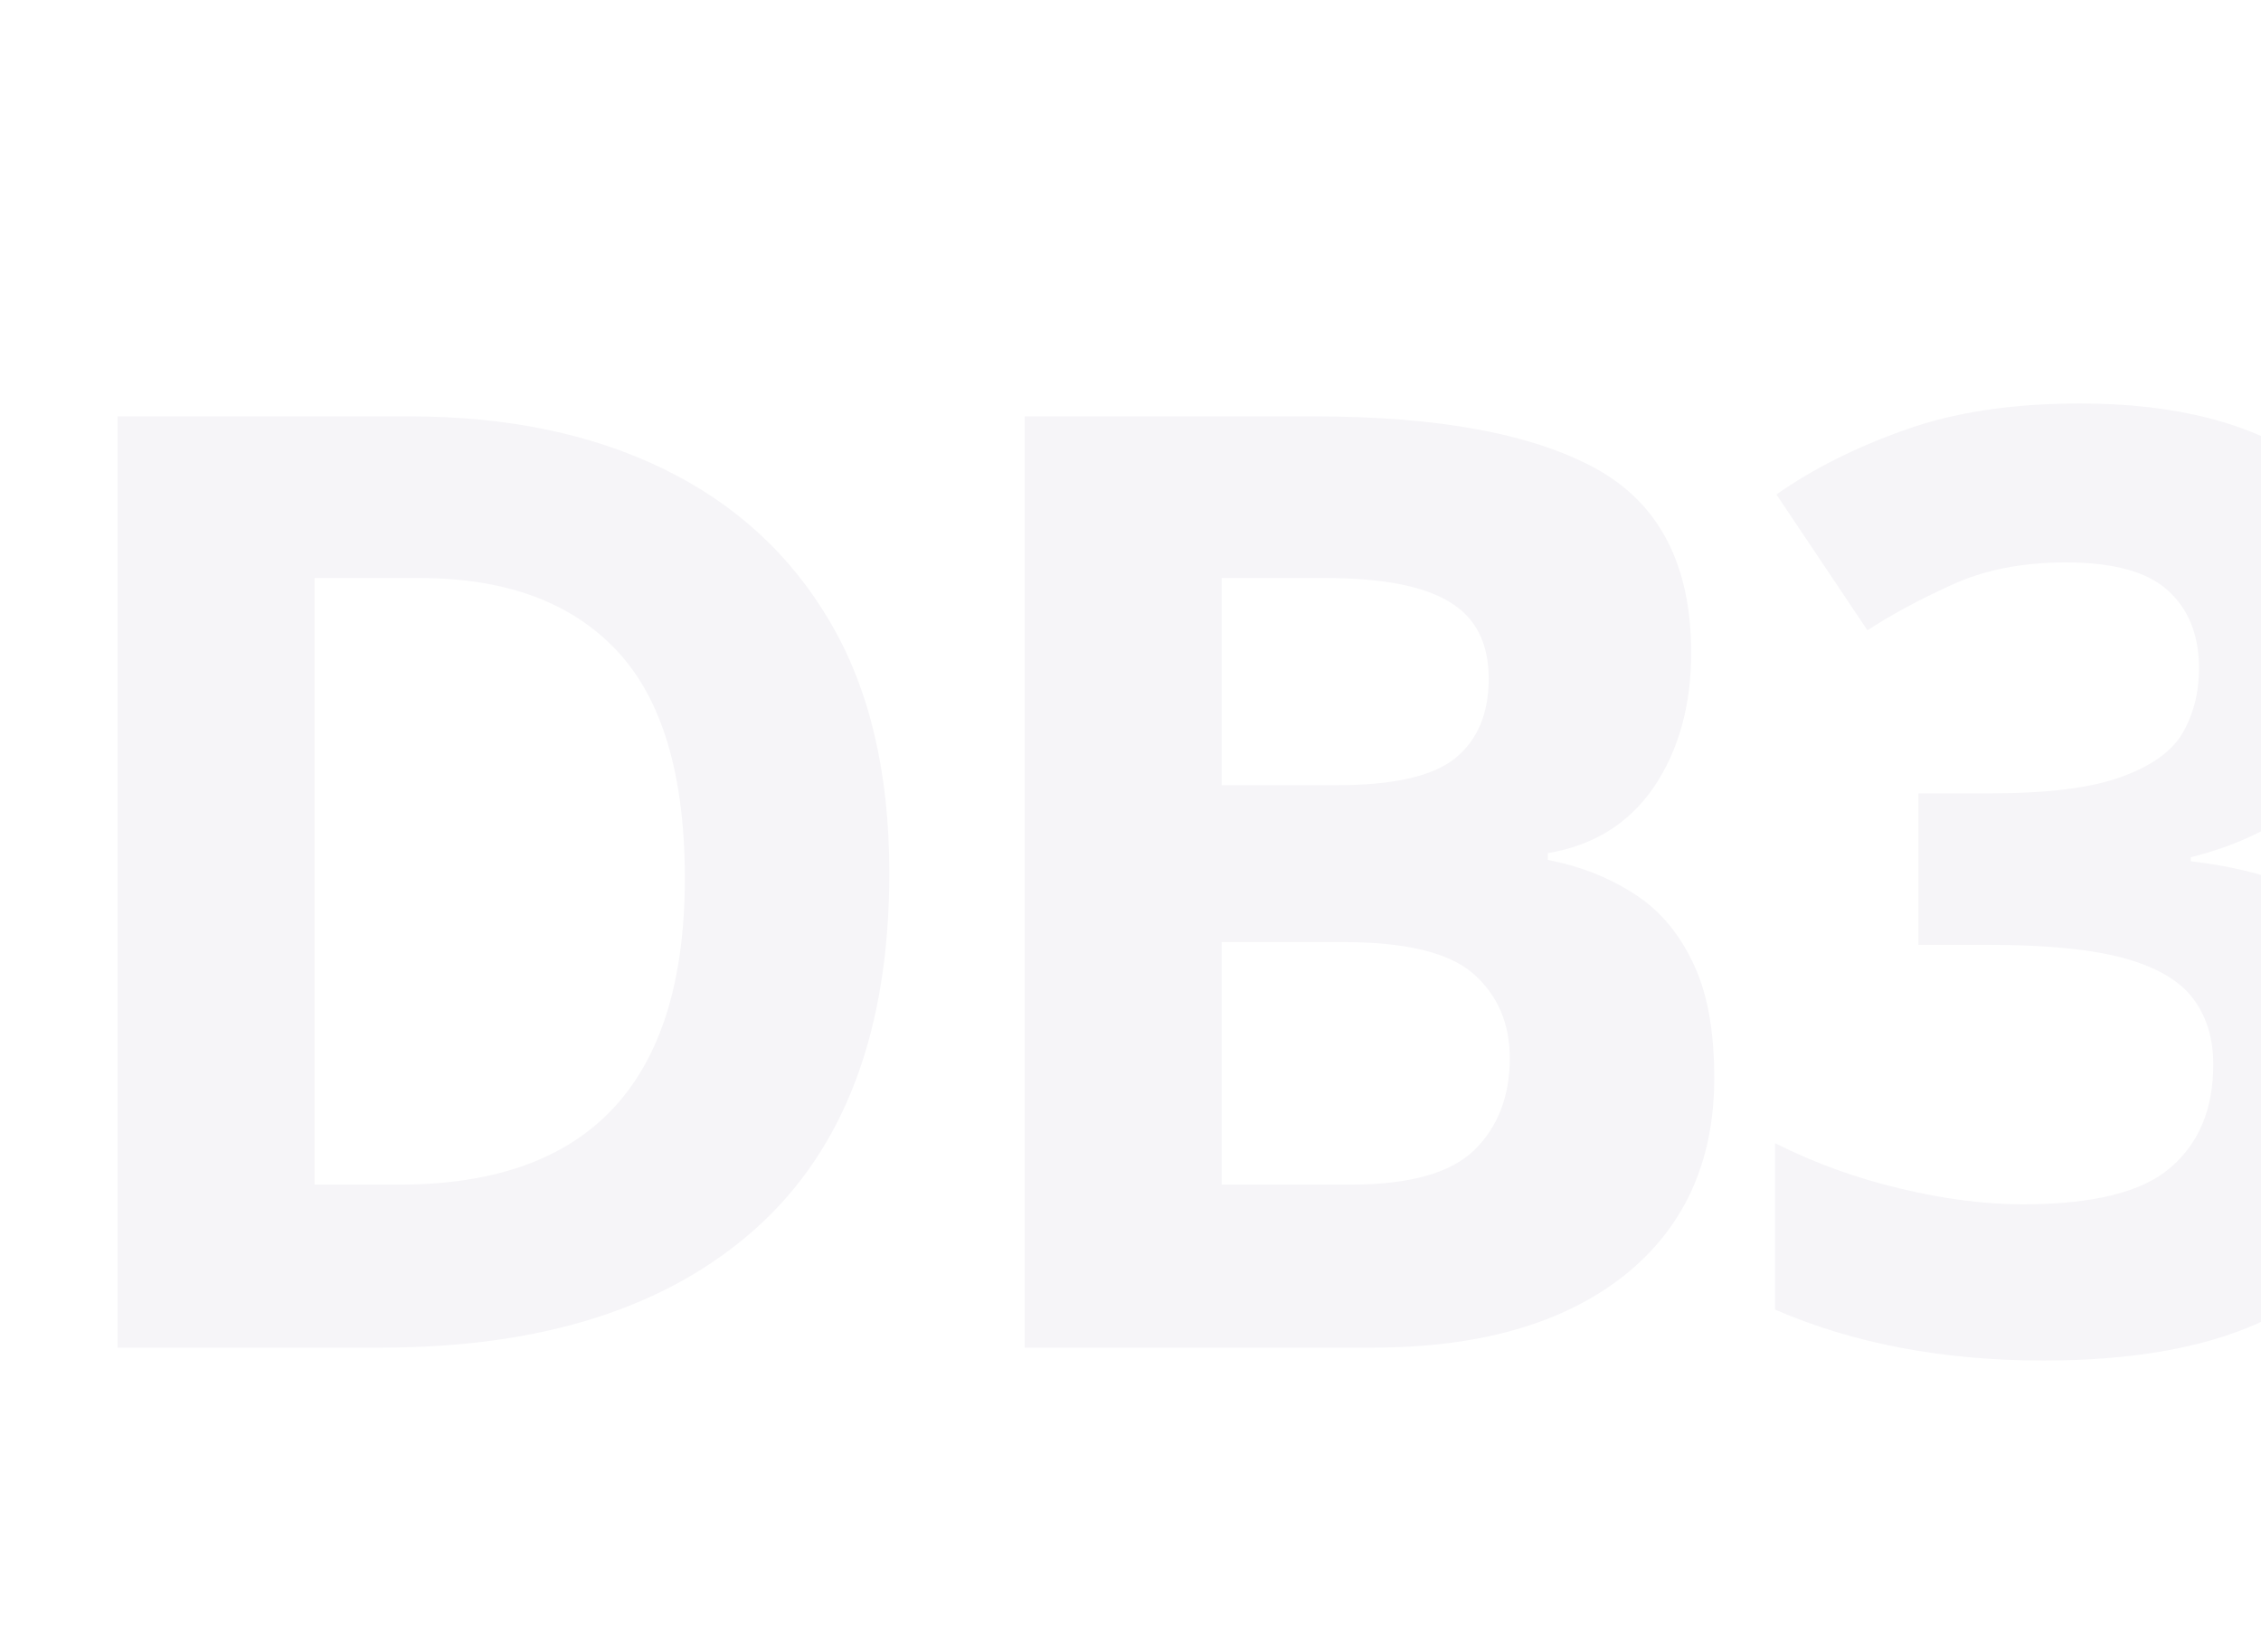
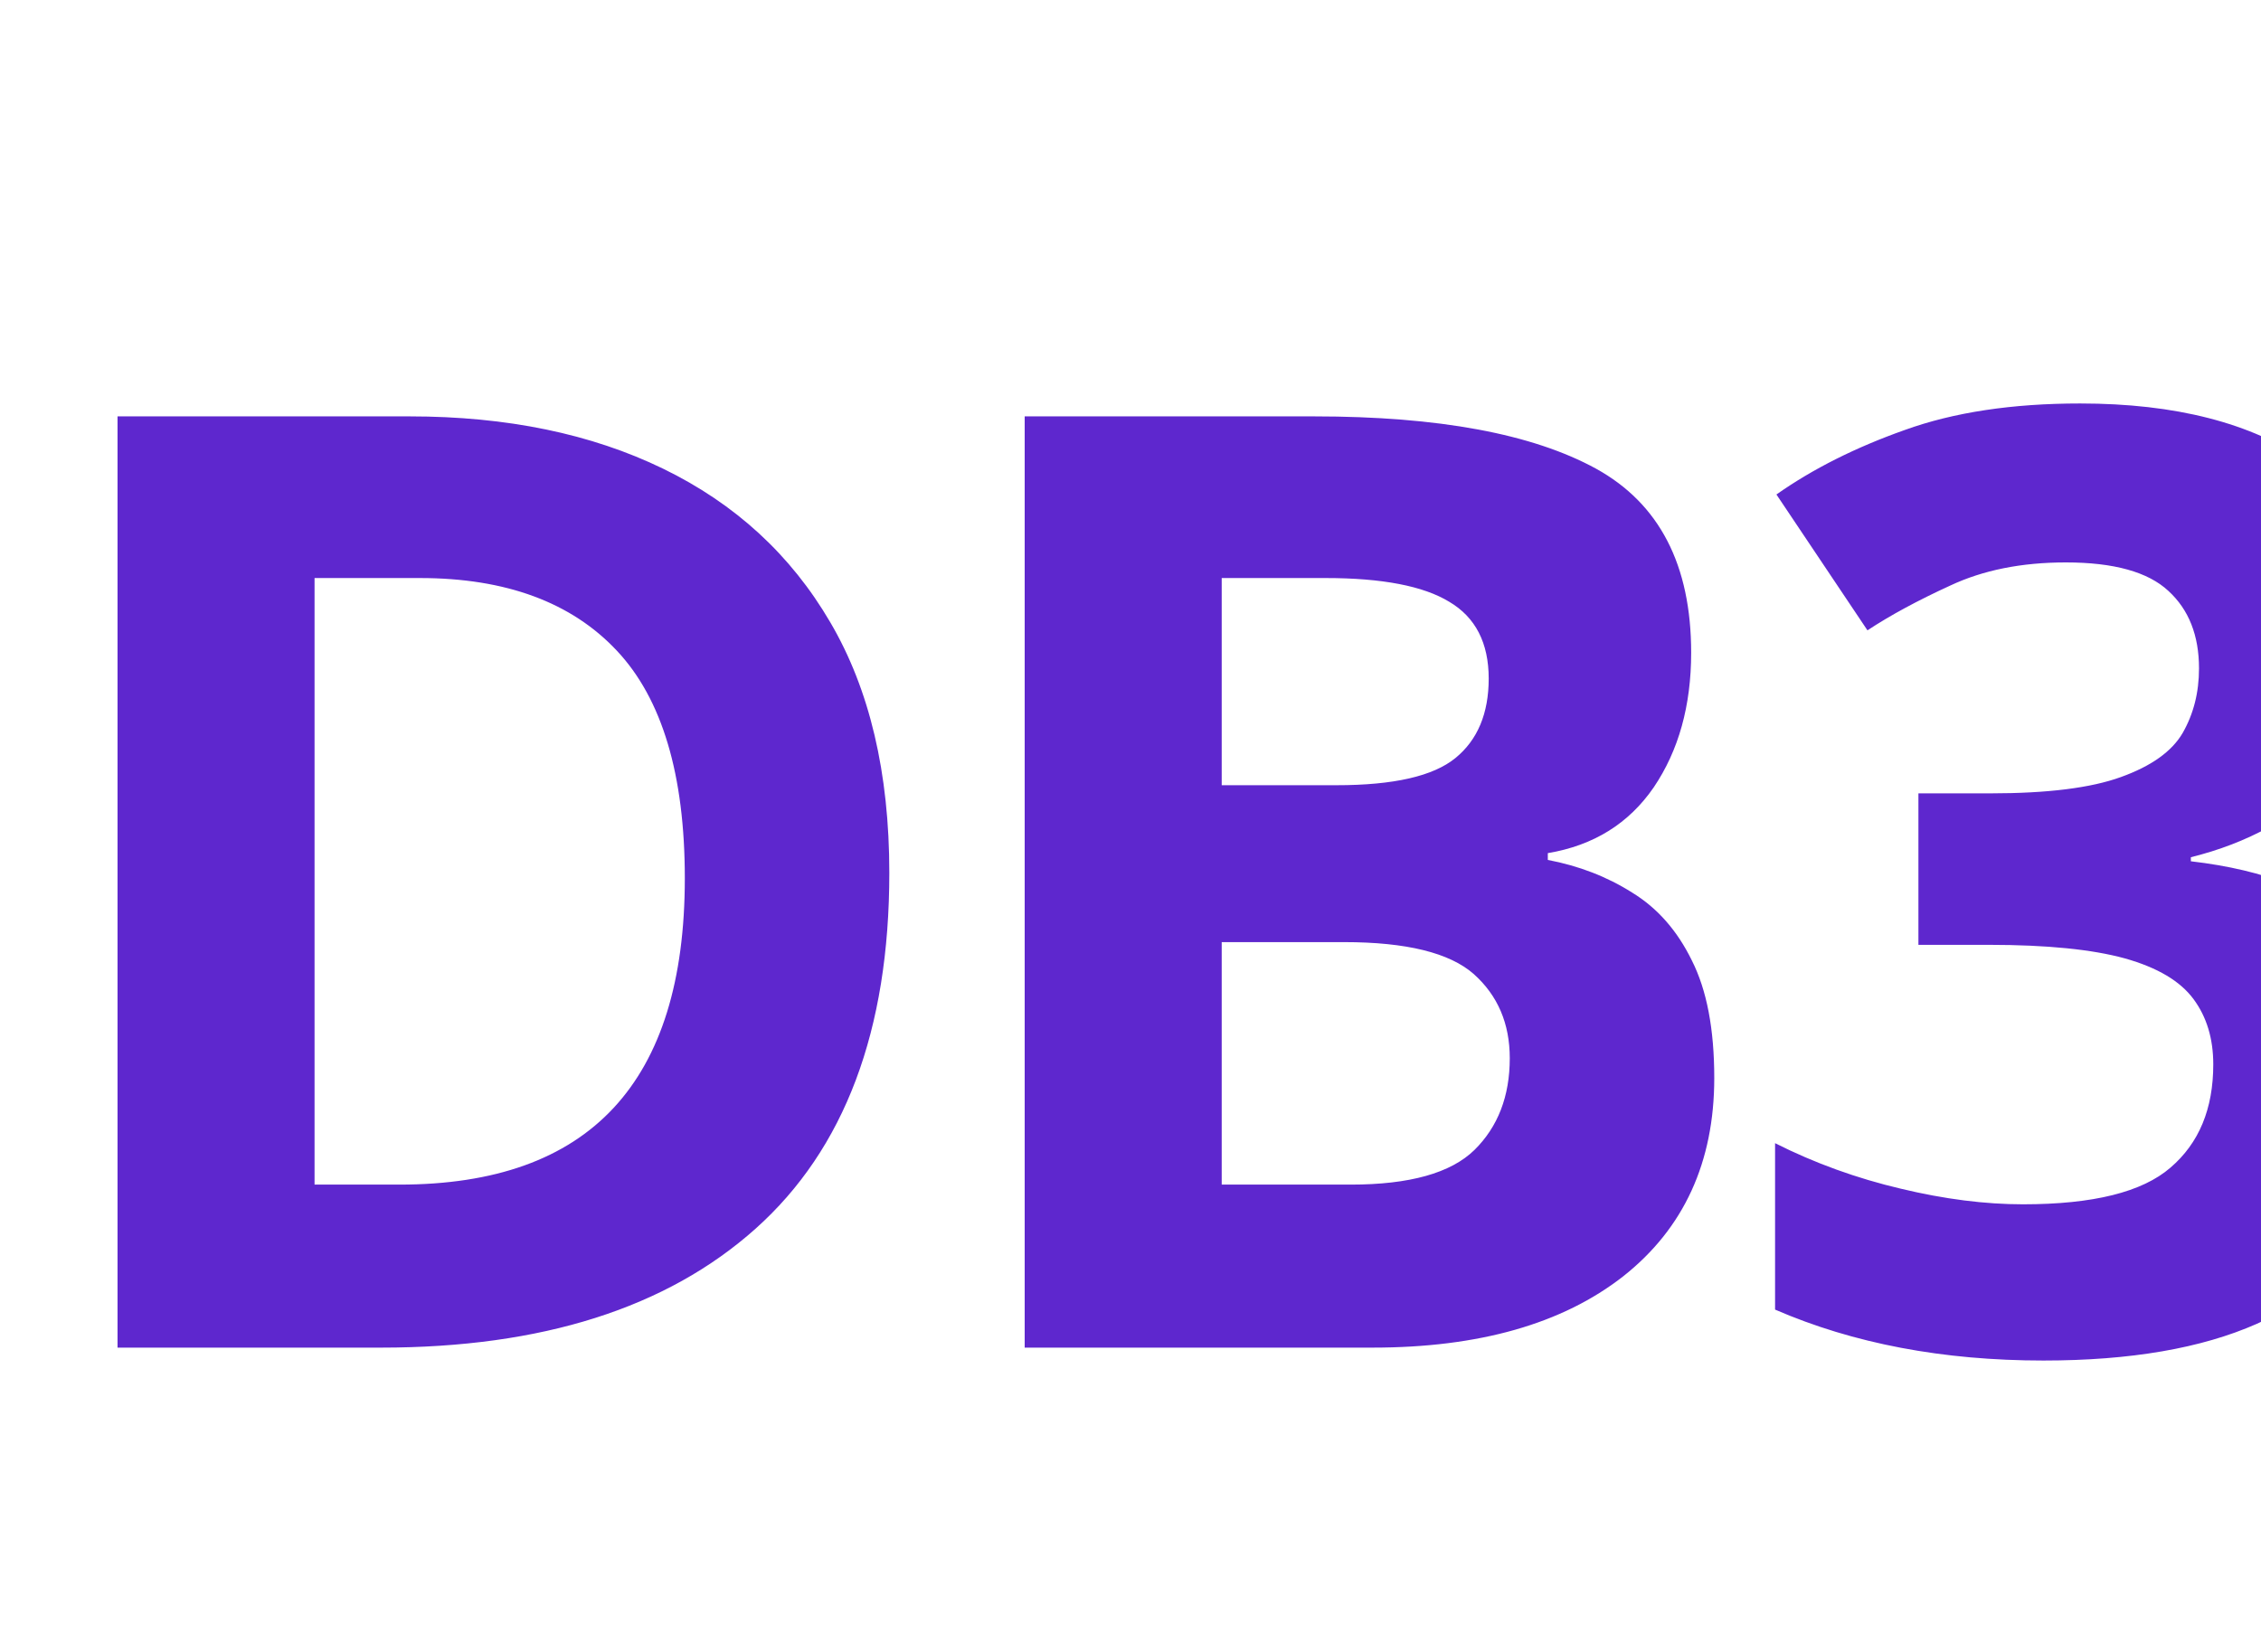
<svg xmlns="http://www.w3.org/2000/svg" version="1.1" width="52px" height="38px" viewBox="0 0 52.0 38.0">
-   <text transform="translate(0.0 31.0)" font-family="DINPro-Bold, DINPro" font-size="30.0" font-weight="bold" fill="#F6F5F8" text-anchor="left" letter-spacing="-1.339">DB3</text>
+   <text transform="translate(0.0 31.0)" font-family="DINPro-Bold, DINPro" font-size="30.0" font-weight="bold" fill="#5E27CE" text-anchor="left" letter-spacing="-1.339">DB3</text>
</svg>
